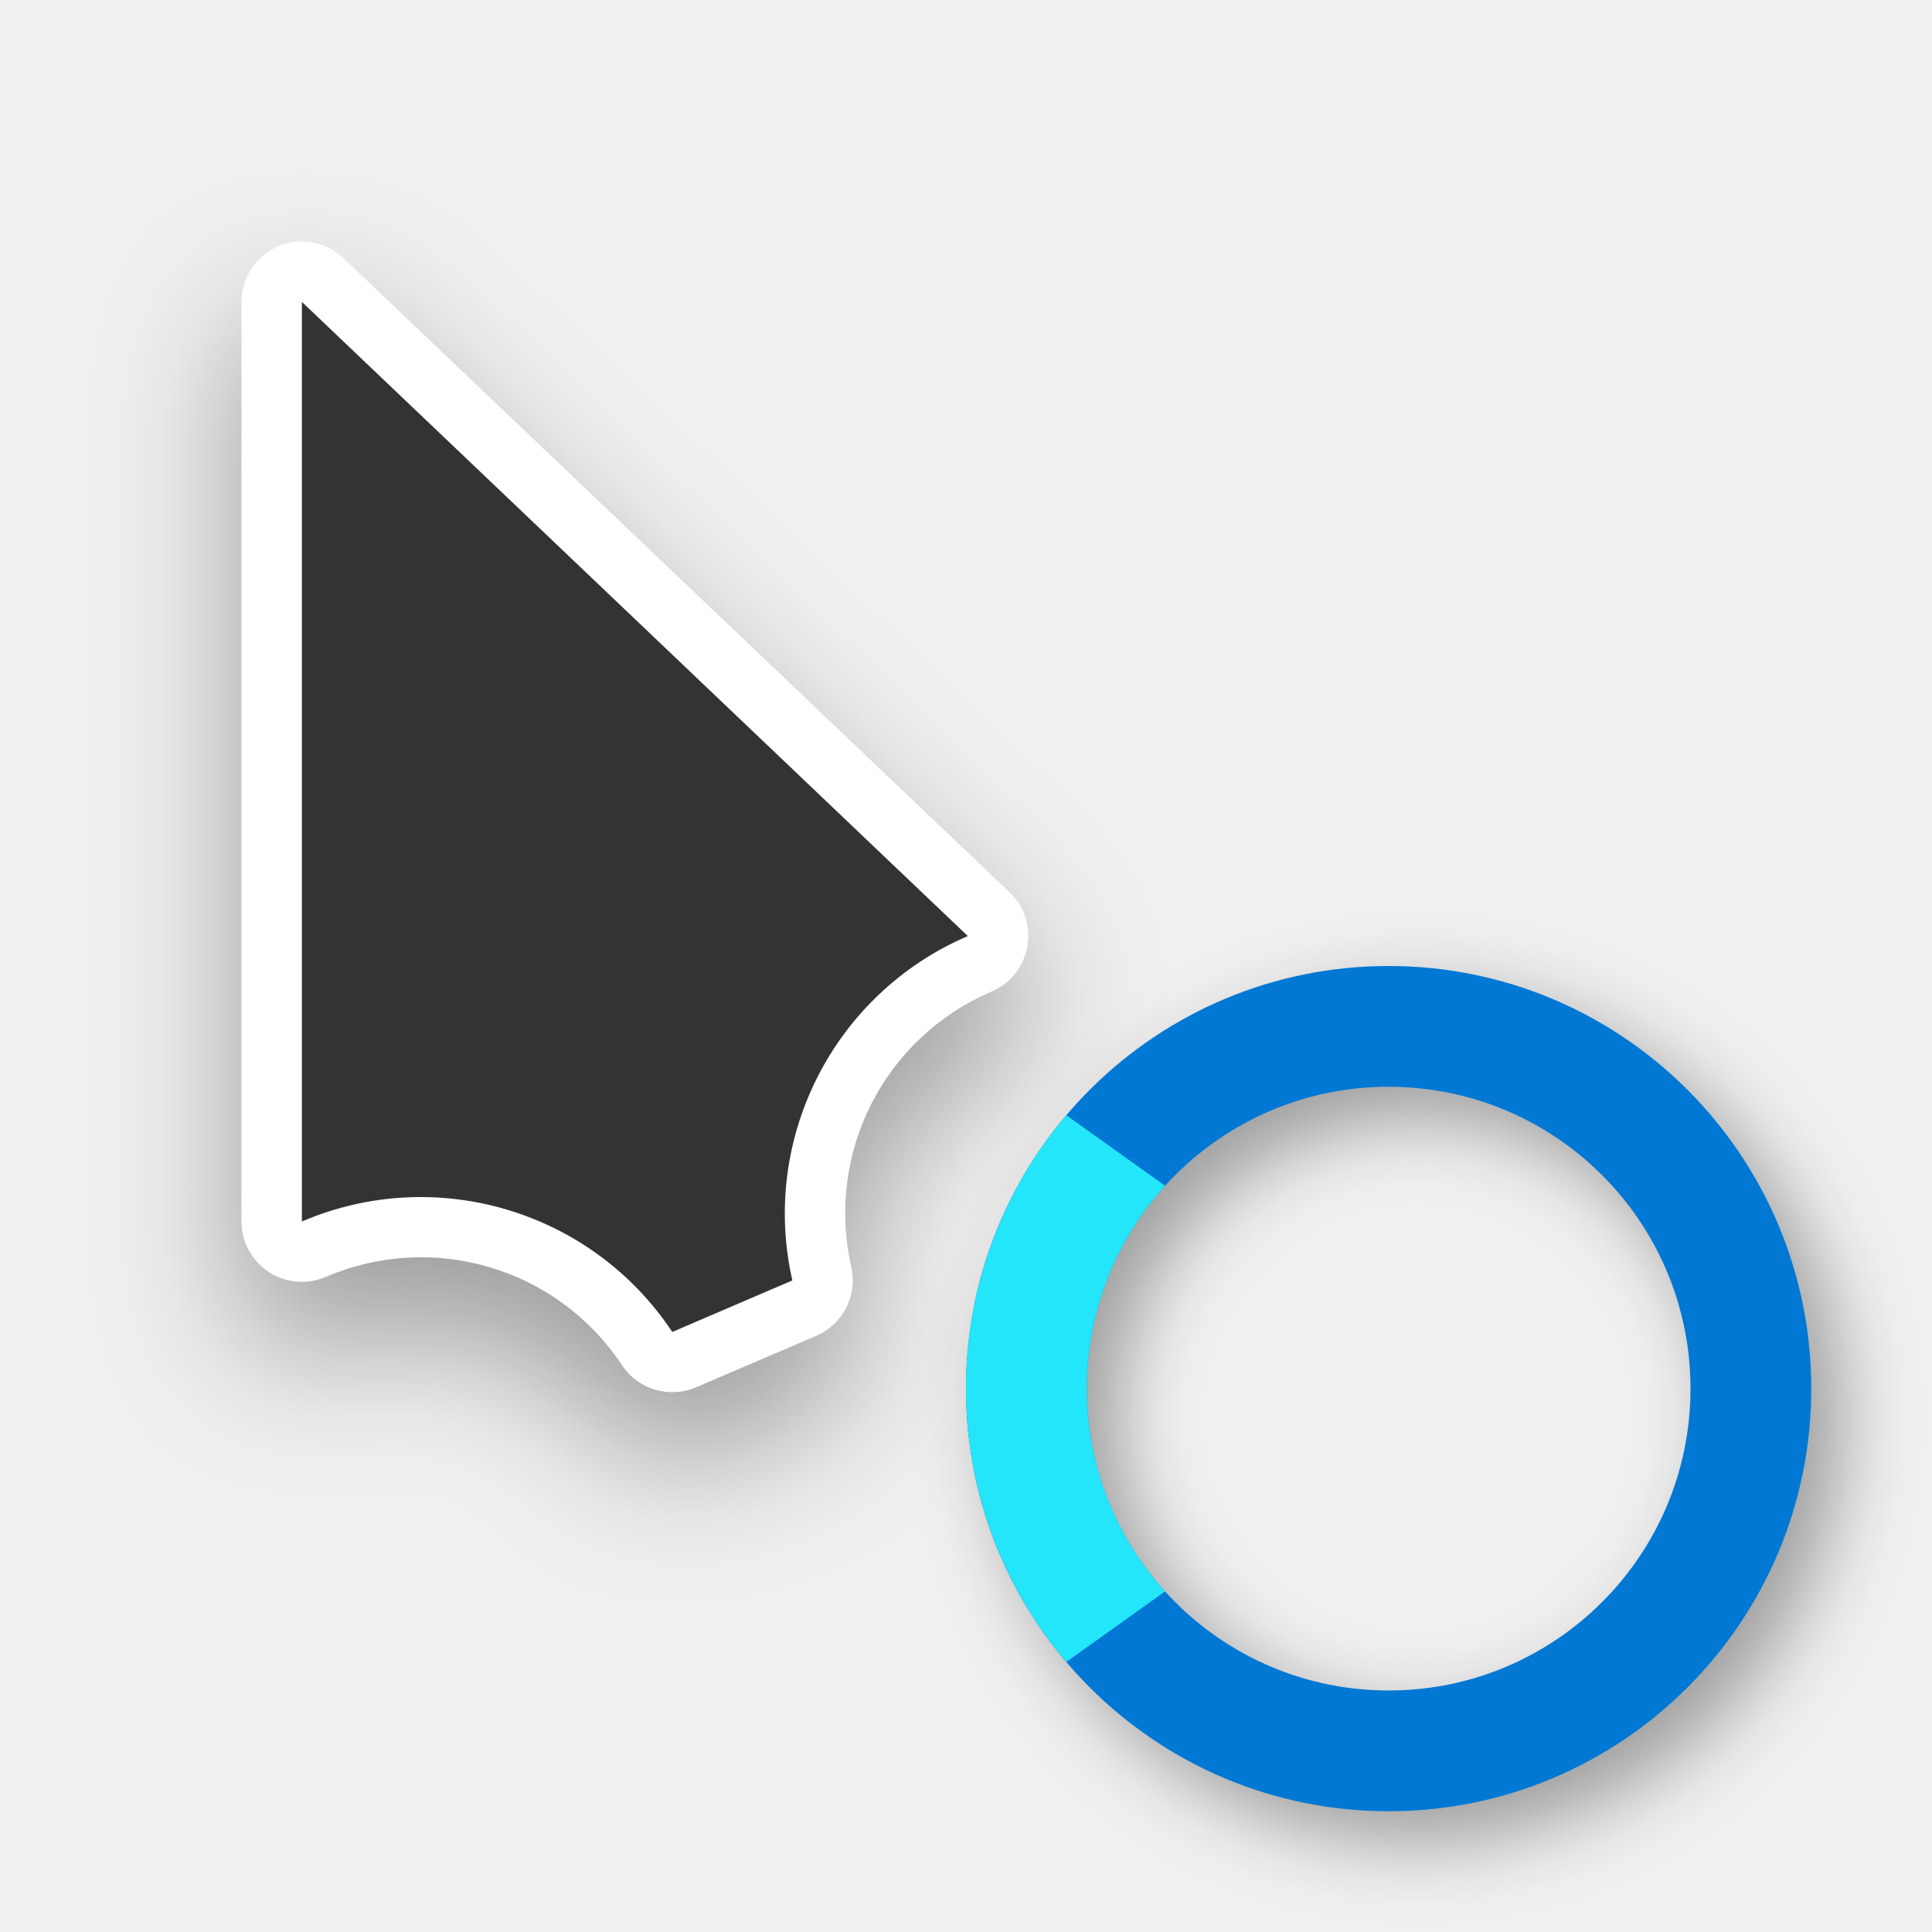
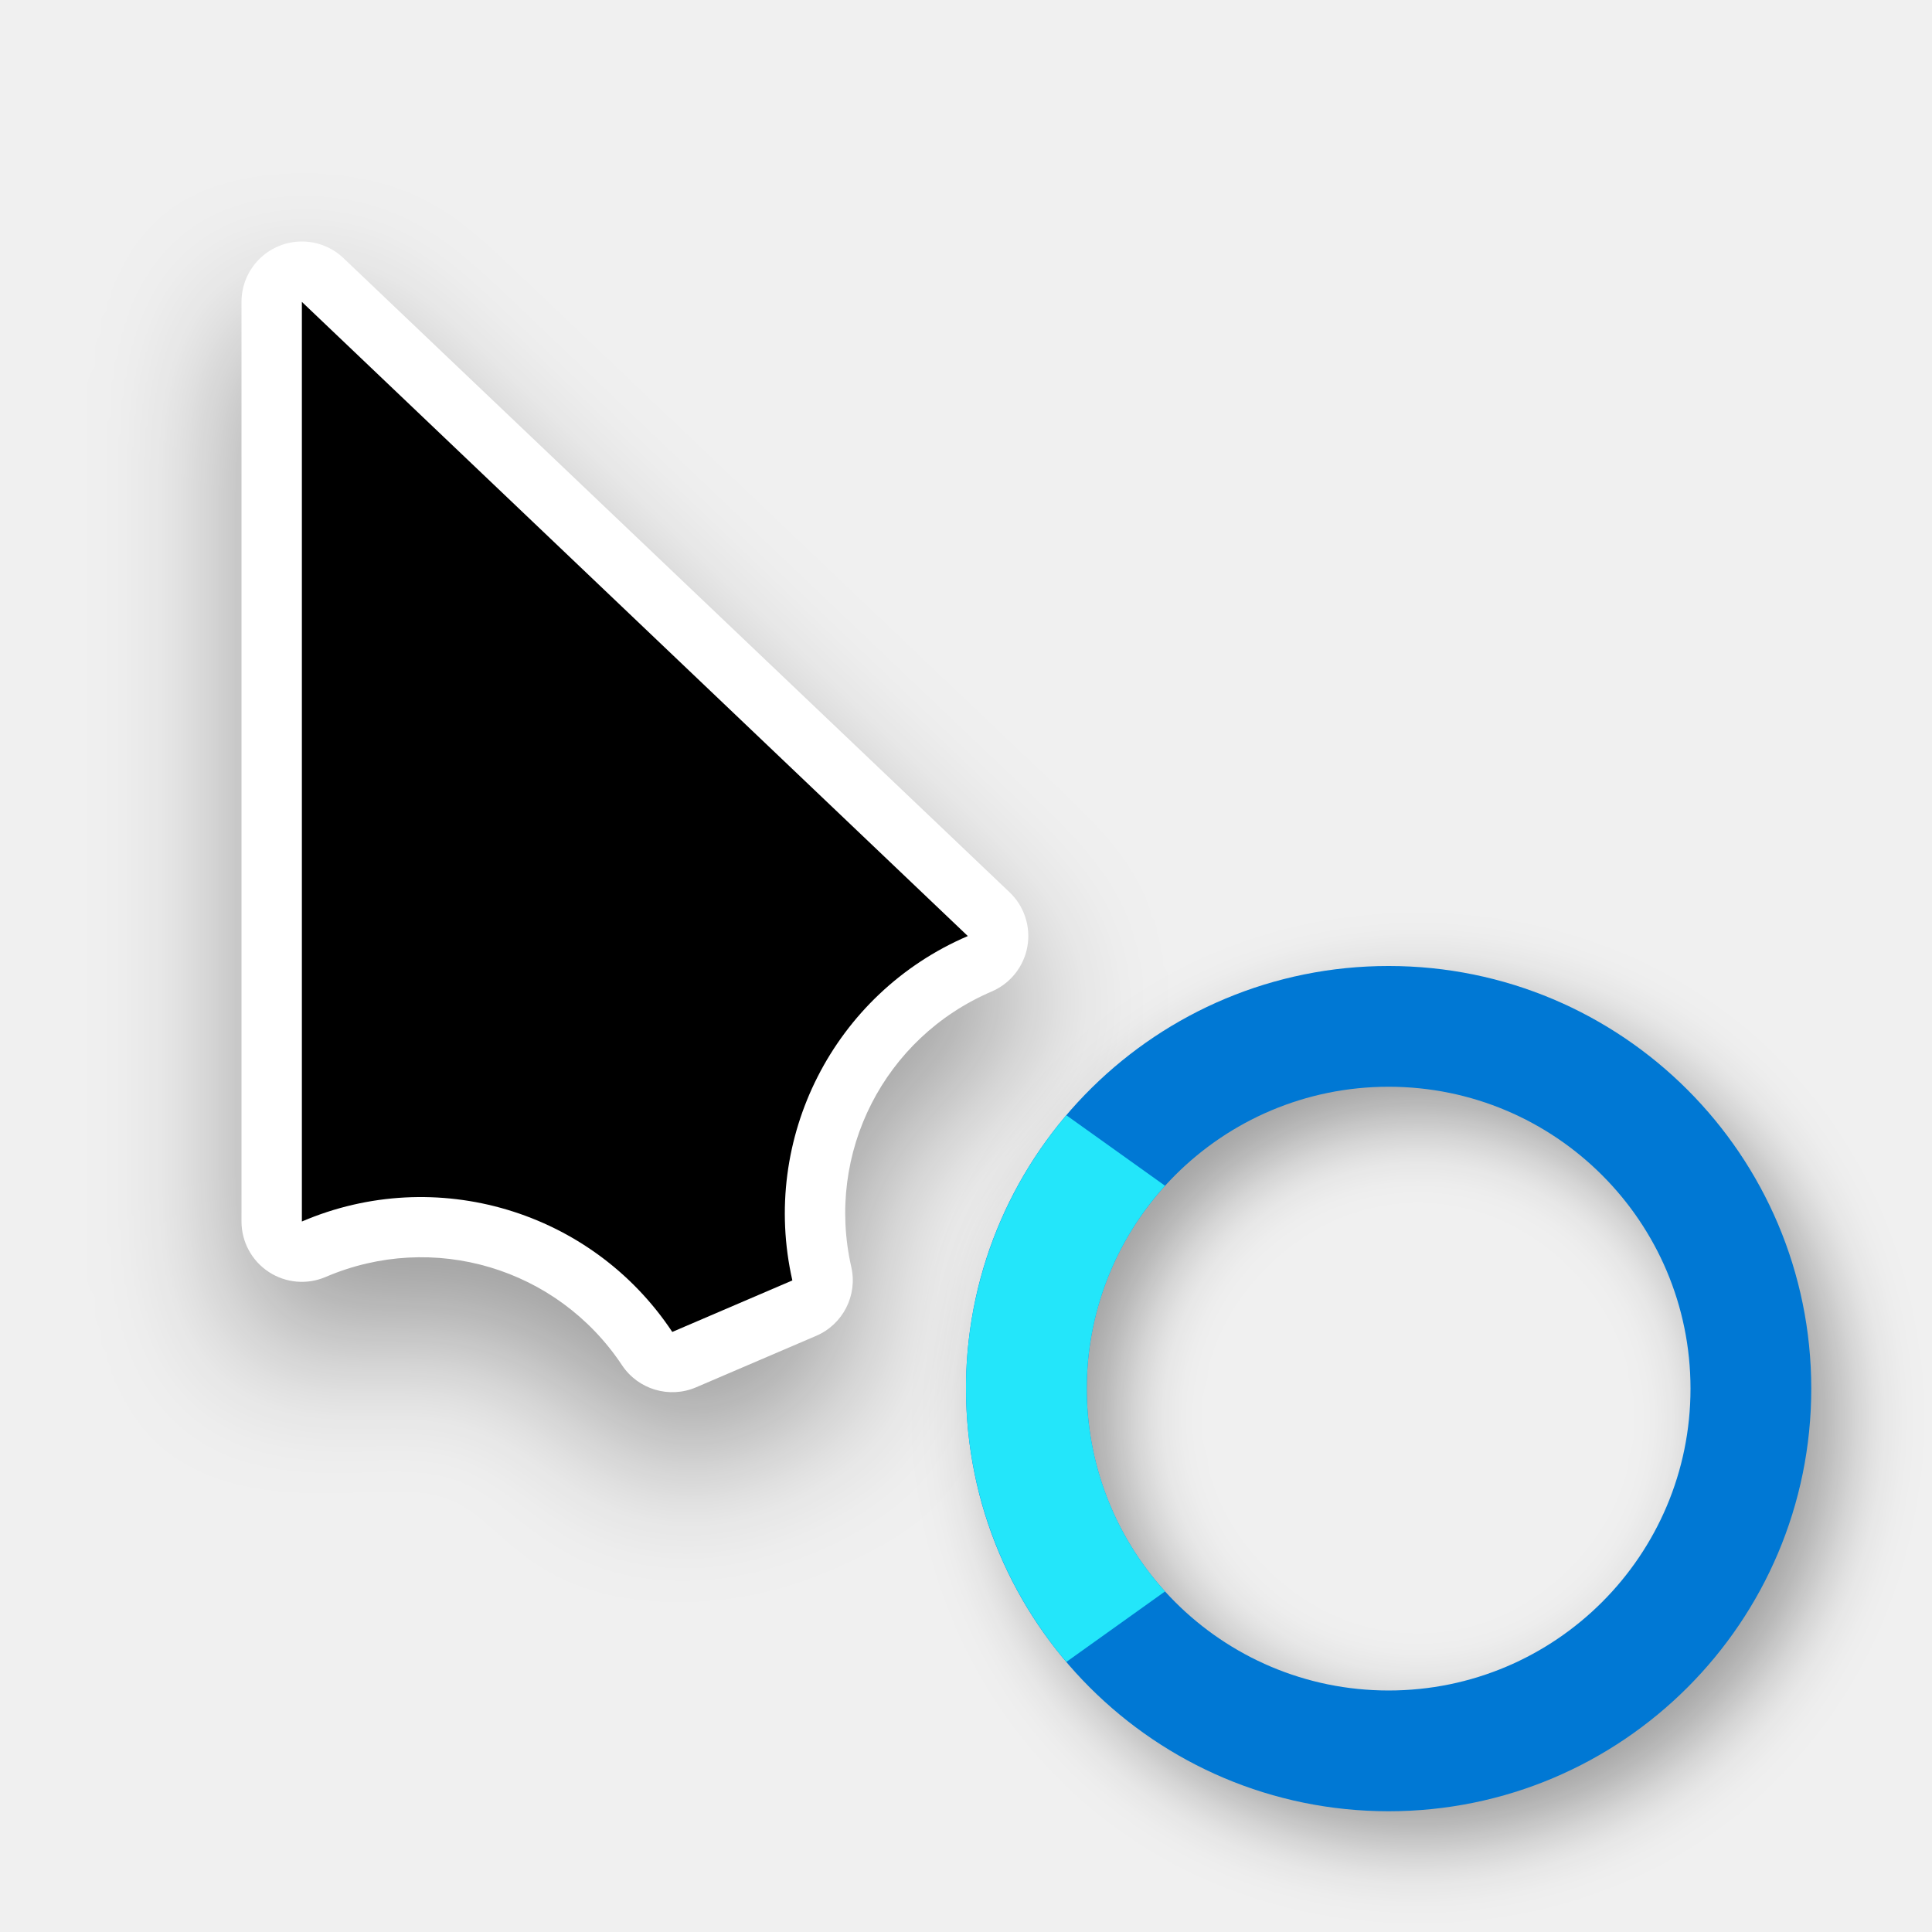
<svg xmlns="http://www.w3.org/2000/svg" width="32" height="32" version="1.1" viewBox="0 0 32 32" id="svg70">
  <defs id="defs38">
    <filter id="b" x="-.162" y="-.095" width="1.324" height="1.191" color-interpolation-filters="sRGB">
      <feGaussianBlur stdDeviation="0.628" id="feGaussianBlur2" />
    </filter>
    <filter id="h" x="-.12" y="-.12" width="1.24" height="1.24" color-interpolation-filters="sRGB">
      <feGaussianBlur stdDeviation="0.65" id="feGaussianBlur5" />
    </filter>
    <linearGradient id="g" x1="17.871" x2="17.871" y1="7.668" y2="17.893" gradientTransform="matrix(.60764 0 0 .58122 11.1 1033.5)" gradientUnits="userSpaceOnUse">
      <stop stop-color="#FBB114" offset="0" id="stop8" />
      <stop stop-color="#FF9508" offset="1" id="stop10" />
    </linearGradient>
    <linearGradient id="f" x1="23.954" x2="23.954" y1="8.61" y2="19.256" gradientTransform="matrix(.5582 0 0 .6327 11.1 1033.5)" gradientUnits="userSpaceOnUse">
      <stop stop-color="#FF645D" offset="0" id="stop13" />
      <stop stop-color="#FF4332" offset="1" id="stop15" />
    </linearGradient>
    <linearGradient id="e" x1="20.127" x2="20.127" y1="19.205" y2="29.033" gradientTransform="matrix(.65219 0 0 .54152 11.1 1033.5)" gradientUnits="userSpaceOnUse">
      <stop stop-color="#CA70E1" offset="0" id="stop18" />
      <stop stop-color="#B452CB" offset="1" id="stop20" />
    </linearGradient>
    <linearGradient id="d" x1="16.36" x2="16.36" y1="17.893" y2="28.118" gradientTransform="matrix(.60764 0 0 .58122 11.1 1033.5)" gradientUnits="userSpaceOnUse">
      <stop stop-color="#14ADF6" offset="0" id="stop23" />
      <stop stop-color="#1191F4" offset="1" id="stop25" />
    </linearGradient>
    <linearGradient id="c" x1="13.308" x2="13.308" y1="13.619" y2="24.265" gradientTransform="matrix(.5582 0 0 .6327 11.1 1033.5)" gradientUnits="userSpaceOnUse">
      <stop stop-color="#52CF30" offset="0" id="stop28" />
      <stop stop-color="#3BBD1C" offset="1" id="stop30" />
    </linearGradient>
    <linearGradient id="a" x1="11.766" x2="11.766" y1="9.377" y2="19.205" gradientTransform="matrix(.65219 0 0 .54152 11.1 1033.5)" gradientUnits="userSpaceOnUse">
      <stop stop-color="#FFD305" offset="0" id="stop33" />
      <stop stop-color="#FDCF01" offset="1" id="stop35" />
    </linearGradient>
    <filter style="color-interpolation-filters:sRGB" id="filter880" x="-0.213" width="1.427" y="-0.146" height="1.292">
      <feGaussianBlur stdDeviation="1.158" id="feGaussianBlur882" />
    </filter>
    <filter style="color-interpolation-filters:sRGB" id="filter930" x="-0.108" width="1.216" y="-0.108" height="1.216">
      <feGaussianBlur stdDeviation="0.63" id="feGaussianBlur932" />
    </filter>
  </defs>
  <path id="path896" style="opacity:0.35;fill:#000000;fill-opacity:1;stroke:none;stroke-width:2;stroke-linecap:round;stroke-linejoin:round;stroke-miterlimit:4;stroke-dasharray:none;stroke-opacity:1;paint-order:stroke fill markers;filter:url(#filter930)" d="m 23.394,16.488 a 7,7 0 0 0 -6.906,7 7,7 0 0 0 7,7 7,7 0 0 0 7,-7 7,7 0 0 0 -7,-7 7,7 0 0 0 -0.094,0 z m 0.094,2 a 5,5 0 0 1 5,5 5,5 0 0 1 -5,5 5,5 0 0 1 -5,-5 5,5 0 0 1 5,-5 z" />
  <g id="g887">
    <path style="color:#000000;font-style:normal;font-variant:normal;font-weight:normal;font-stretch:normal;font-size:medium;line-height:normal;font-family:sans-serif;font-variant-ligatures:normal;font-variant-position:normal;font-variant-caps:normal;font-variant-numeric:normal;font-variant-alternates:normal;font-variant-east-asian:normal;font-feature-settings:normal;font-variation-settings:normal;text-indent:0;text-align:start;text-decoration:none;text-decoration-line:none;text-decoration-style:solid;text-decoration-color:#000000;letter-spacing:normal;word-spacing:normal;text-transform:none;writing-mode:lr-tb;direction:ltr;text-orientation:mixed;dominant-baseline:auto;baseline-shift:baseline;text-anchor:start;white-space:normal;shape-padding:0;shape-margin:0;inline-size:0;clip-rule:nonzero;display:inline;overflow:visible;visibility:visible;opacity:0.35;isolation:auto;mix-blend-mode:normal;color-interpolation:sRGB;color-interpolation-filters:linearRGB;solid-color:#000000;solid-opacity:1;vector-effect:none;fill:#000000;fill-opacity:1;fill-rule:nonzero;stroke:none;stroke-linecap:round;stroke-linejoin:round;stroke-miterlimit:4;stroke-dasharray:none;stroke-dashoffset:0;stroke-opacity:1;paint-order:stroke fill markers;filter:url(#filter880);color-rendering:auto;image-rendering:auto;shape-rendering:auto;text-rendering:auto;enable-background:accumulate;stop-color:#000000" d="M 5.004,5.16 C 4.45,5.158 4,5.606 4,6.16 V 21.393 c 7.644e-4,0.718 0.735,1.201 1.395,0.918 1.78,-0.763 3.836,-0.151 4.908,1.463 0.267,0.402 0.783,0.555 1.227,0.365 l 1.988,-0.852 c 0.444,-0.19 0.689,-0.67 0.582,-1.141 -0.429,-1.889 0.544,-3.799 2.324,-4.562 0.661,-0.282 0.818,-1.149 0.297,-1.645 L 5.689,5.436 C 5.504,5.26 5.259,5.161 5.004,5.16 Z" id="path878" />
    <path style="color:#000000;font-style:normal;font-variant:normal;font-weight:normal;font-stretch:normal;font-size:medium;line-height:normal;font-family:sans-serif;font-variant-ligatures:normal;font-variant-position:normal;font-variant-caps:normal;font-variant-numeric:normal;font-variant-alternates:normal;font-variant-east-asian:normal;font-feature-settings:normal;font-variation-settings:normal;text-indent:0;text-align:start;text-decoration:none;text-decoration-line:none;text-decoration-style:solid;text-decoration-color:#000000;letter-spacing:normal;word-spacing:normal;text-transform:none;writing-mode:lr-tb;direction:ltr;text-orientation:mixed;dominant-baseline:auto;baseline-shift:baseline;text-anchor:start;white-space:normal;shape-padding:0;shape-margin:0;inline-size:0;clip-rule:nonzero;display:inline;overflow:visible;visibility:visible;isolation:auto;mix-blend-mode:normal;color-interpolation:sRGB;color-interpolation-filters:linearRGB;solid-color:#000000;solid-opacity:1;vector-effect:none;fill:#ffffff;fill-opacity:1;fill-rule:nonzero;stroke:none;stroke-linecap:round;stroke-linejoin:round;stroke-miterlimit:4;stroke-dasharray:none;stroke-dashoffset:0;stroke-opacity:1;paint-order:stroke fill markers;color-rendering:auto;image-rendering:auto;shape-rendering:auto;text-rendering:auto;enable-background:accumulate;stop-color:#000000" d="M 5.004,4 A 1,1 0 0 0 4,5 v 15.232 a 1,1 0 0 0 1.395,0.918 c 1.78,-0.763 3.836,-0.151 4.908,1.463 a 1,1 0 0 0 1.227,0.365 l 1.988,-0.852 a 1,1 0 0 0 0.582,-1.141 c -0.429,-1.889 0.544,-3.799 2.324,-4.562 a 1,1 0 0 0 0.297,-1.645 L 5.689,4.275 A 1,1 0 0 0 5.004,4 Z M 6,7.334 14.439,15.371 c -1.614,1.22 -2.485,3.145 -2.332,5.186 L 11.363,20.875 C 9.991,19.357 7.997,18.66 6,18.988 Z" id="path872" />
-     <path style="color:#000000;font-style:normal;font-variant:normal;font-weight:normal;font-stretch:normal;font-size:medium;line-height:normal;font-family:sans-serif;font-variant-ligatures:normal;font-variant-position:normal;font-variant-caps:normal;font-variant-numeric:normal;font-variant-alternates:normal;font-variant-east-asian:normal;font-feature-settings:normal;font-variation-settings:normal;text-indent:0;text-align:start;text-decoration:none;text-decoration-line:none;text-decoration-style:solid;text-decoration-color:#000000;letter-spacing:normal;word-spacing:normal;text-transform:none;writing-mode:lr-tb;direction:ltr;text-orientation:mixed;dominant-baseline:auto;baseline-shift:baseline;text-anchor:start;white-space:normal;shape-padding:0;shape-margin:0;inline-size:0;clip-rule:nonzero;display:inline;overflow:visible;visibility:visible;isolation:auto;mix-blend-mode:normal;color-interpolation:sRGB;color-interpolation-filters:linearRGB;solid-color:#000000;solid-opacity:1;vector-effect:none;fill:#333333;fill-opacity:1;fill-rule:nonzero;stroke:none;stroke-width:2;stroke-linecap:round;stroke-linejoin:round;stroke-miterlimit:4;stroke-dasharray:none;stroke-dashoffset:0;stroke-opacity:1;paint-order:stroke fill markers;color-rendering:auto;image-rendering:auto;shape-rendering:auto;text-rendering:auto;enable-background:accumulate;stop-color:#000000" d="m 5,5 v 15.232 c 2.218,-0.951 4.8,-0.181 6.135,1.829 l 1.989,-0.853 c -0.535,-2.353 0.688,-4.753 2.906,-5.704 z" id="path874" />
+     <path style="color:#000000;font-style:normal;font-variant:normal;font-weight:normal;font-stretch:normal;font-size:medium;line-height:normal;font-family:sans-serif;font-variant-ligatures:normal;font-variant-position:normal;font-variant-caps:normal;font-variant-numeric:normal;font-variant-alternates:normal;font-variant-east-asian:normal;font-feature-settings:normal;font-variation-settings:normal;text-indent:0;text-align:start;text-decoration:none;text-decoration-line:none;text-decoration-style:solid;text-decoration-color:#000000;letter-spacing:normal;word-spacing:normal;text-transform:none;writing-mode:lr-tb;direction:ltr;text-orientation:mixed;dominant-baseline:auto;baseline-shift:baseline;text-anchor:start;white-space:normal;shape-padding:0;shape-margin:0;inline-size:0;clip-rule:nonzero;display:inline;overflow:visible;visibility:visible;isolation:auto;mix-blend-mode:normal;color-interpolation:sRGB;color-interpolation-filters:linearRGB;solid-color:#000000;solid-opacity:1;vector-effect:none;fill:#000000;fill-opacity:1;fill-rule:nonzero;stroke:none;stroke-width:2;stroke-linecap:round;stroke-linejoin:round;stroke-miterlimit:4;stroke-dasharray:none;stroke-dashoffset:0;stroke-opacity:1;paint-order:stroke fill markers;color-rendering:auto;image-rendering:auto;shape-rendering:auto;text-rendering:auto;enable-background:accumulate;stop-color:#000000" d="m 5,5 v 15.232 c 2.218,-0.951 4.8,-0.181 6.135,1.829 l 1.989,-0.853 c -0.535,-2.353 0.688,-4.753 2.906,-5.704 z" id="path874" />
  </g>
  <g id="g987" transform="matrix(0,1,1,0,7.8949304e-5,-7.8e-5)">
    <path id="path1010" style="opacity:1;fill:#0078d4;fill-opacity:1;stroke:none;stroke-width:2;stroke-linecap:round;stroke-linejoin:round;stroke-miterlimit:4;stroke-dasharray:none;stroke-opacity:1;paint-order:stroke fill markers" d="M 22.906,16 A 7,7 0 0 0 16,23 a 7,7 0 0 0 7,7 7,7 0 0 0 7,-7 7,7 0 0 0 -7,-7 7,7 0 0 0 -0.094,0 z M 23,18 a 5,5 0 0 1 5,5 5,5 0 0 1 -5,5 5,5 0 0 1 -5,-5 5,5 0 0 1 5,-5 z" />
    <path id="rect890" style="opacity:1;fill:#23e6fa;fill-opacity:1;stroke:none;stroke-width:2" d="m 22.906,16 a 7,7 0 0 0 -4.434,1.662 l 1.168,1.635 A 5,5 0 0 1 23,18 a 5,5 0 0 1 3.359,1.297 l 1.168,-1.635 A 7,7 0 0 0 23,16 7,7 0 0 0 22.906,16 Z" />
  </g>
</svg>
